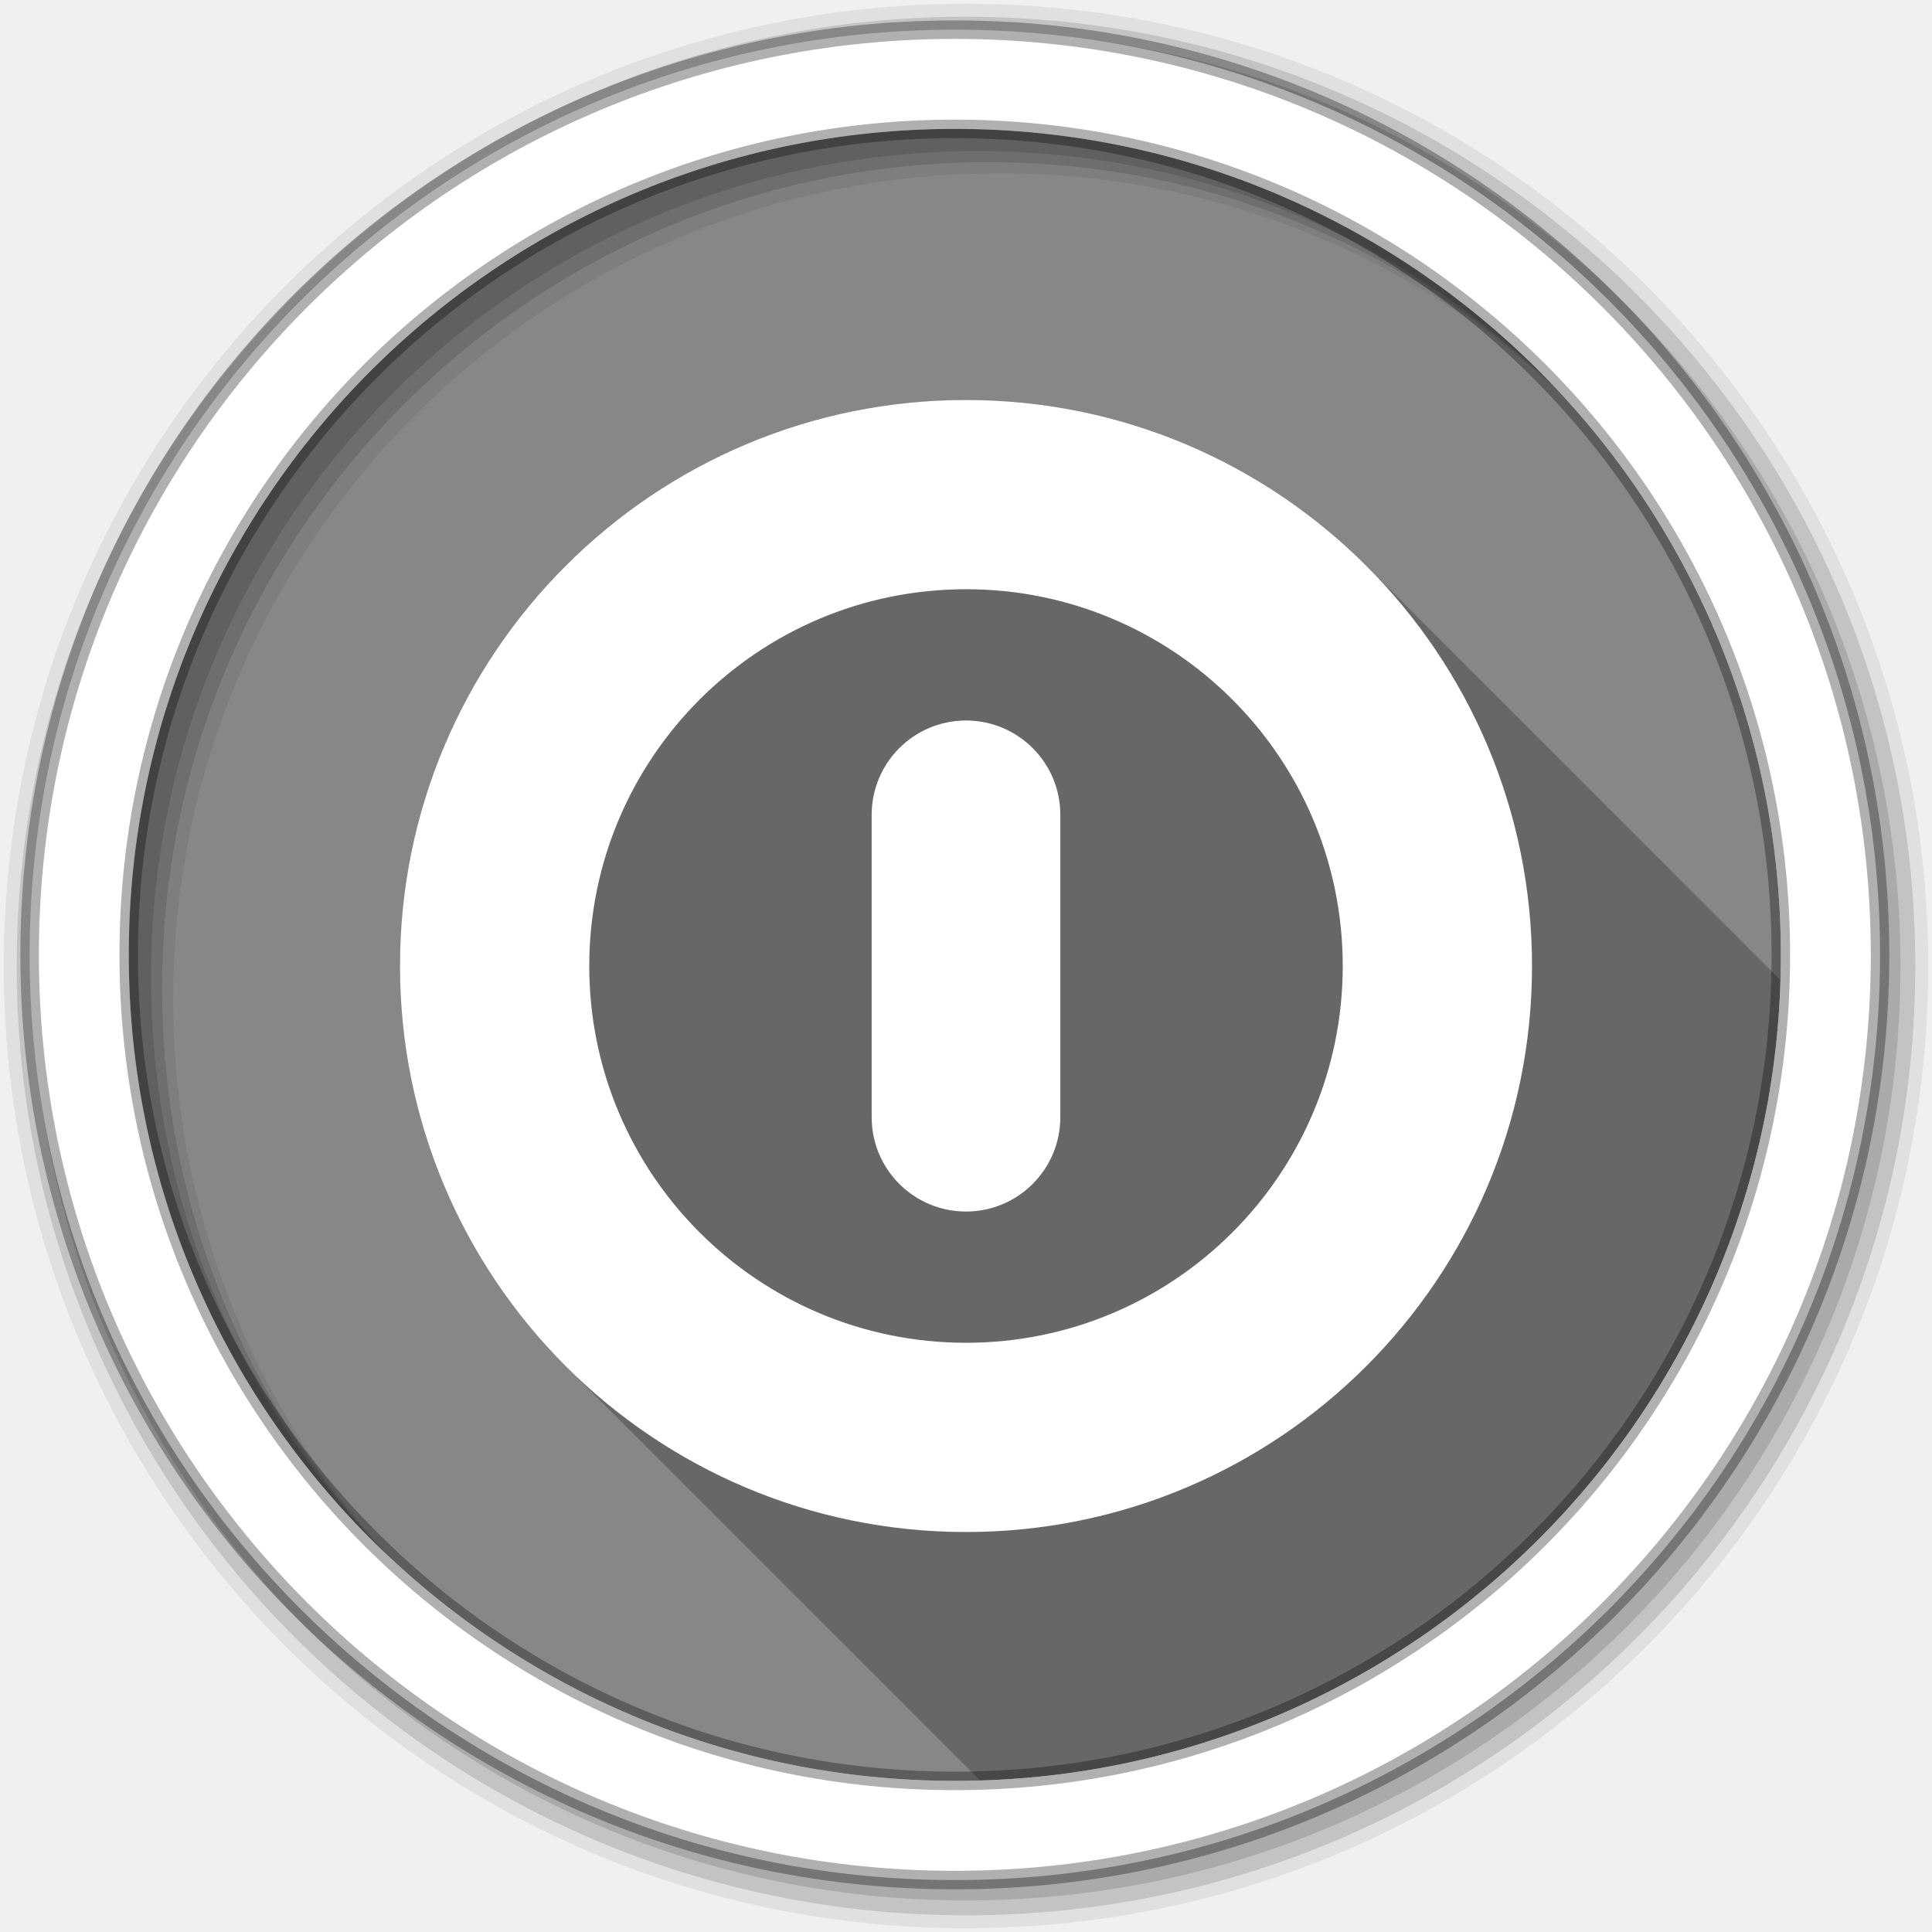
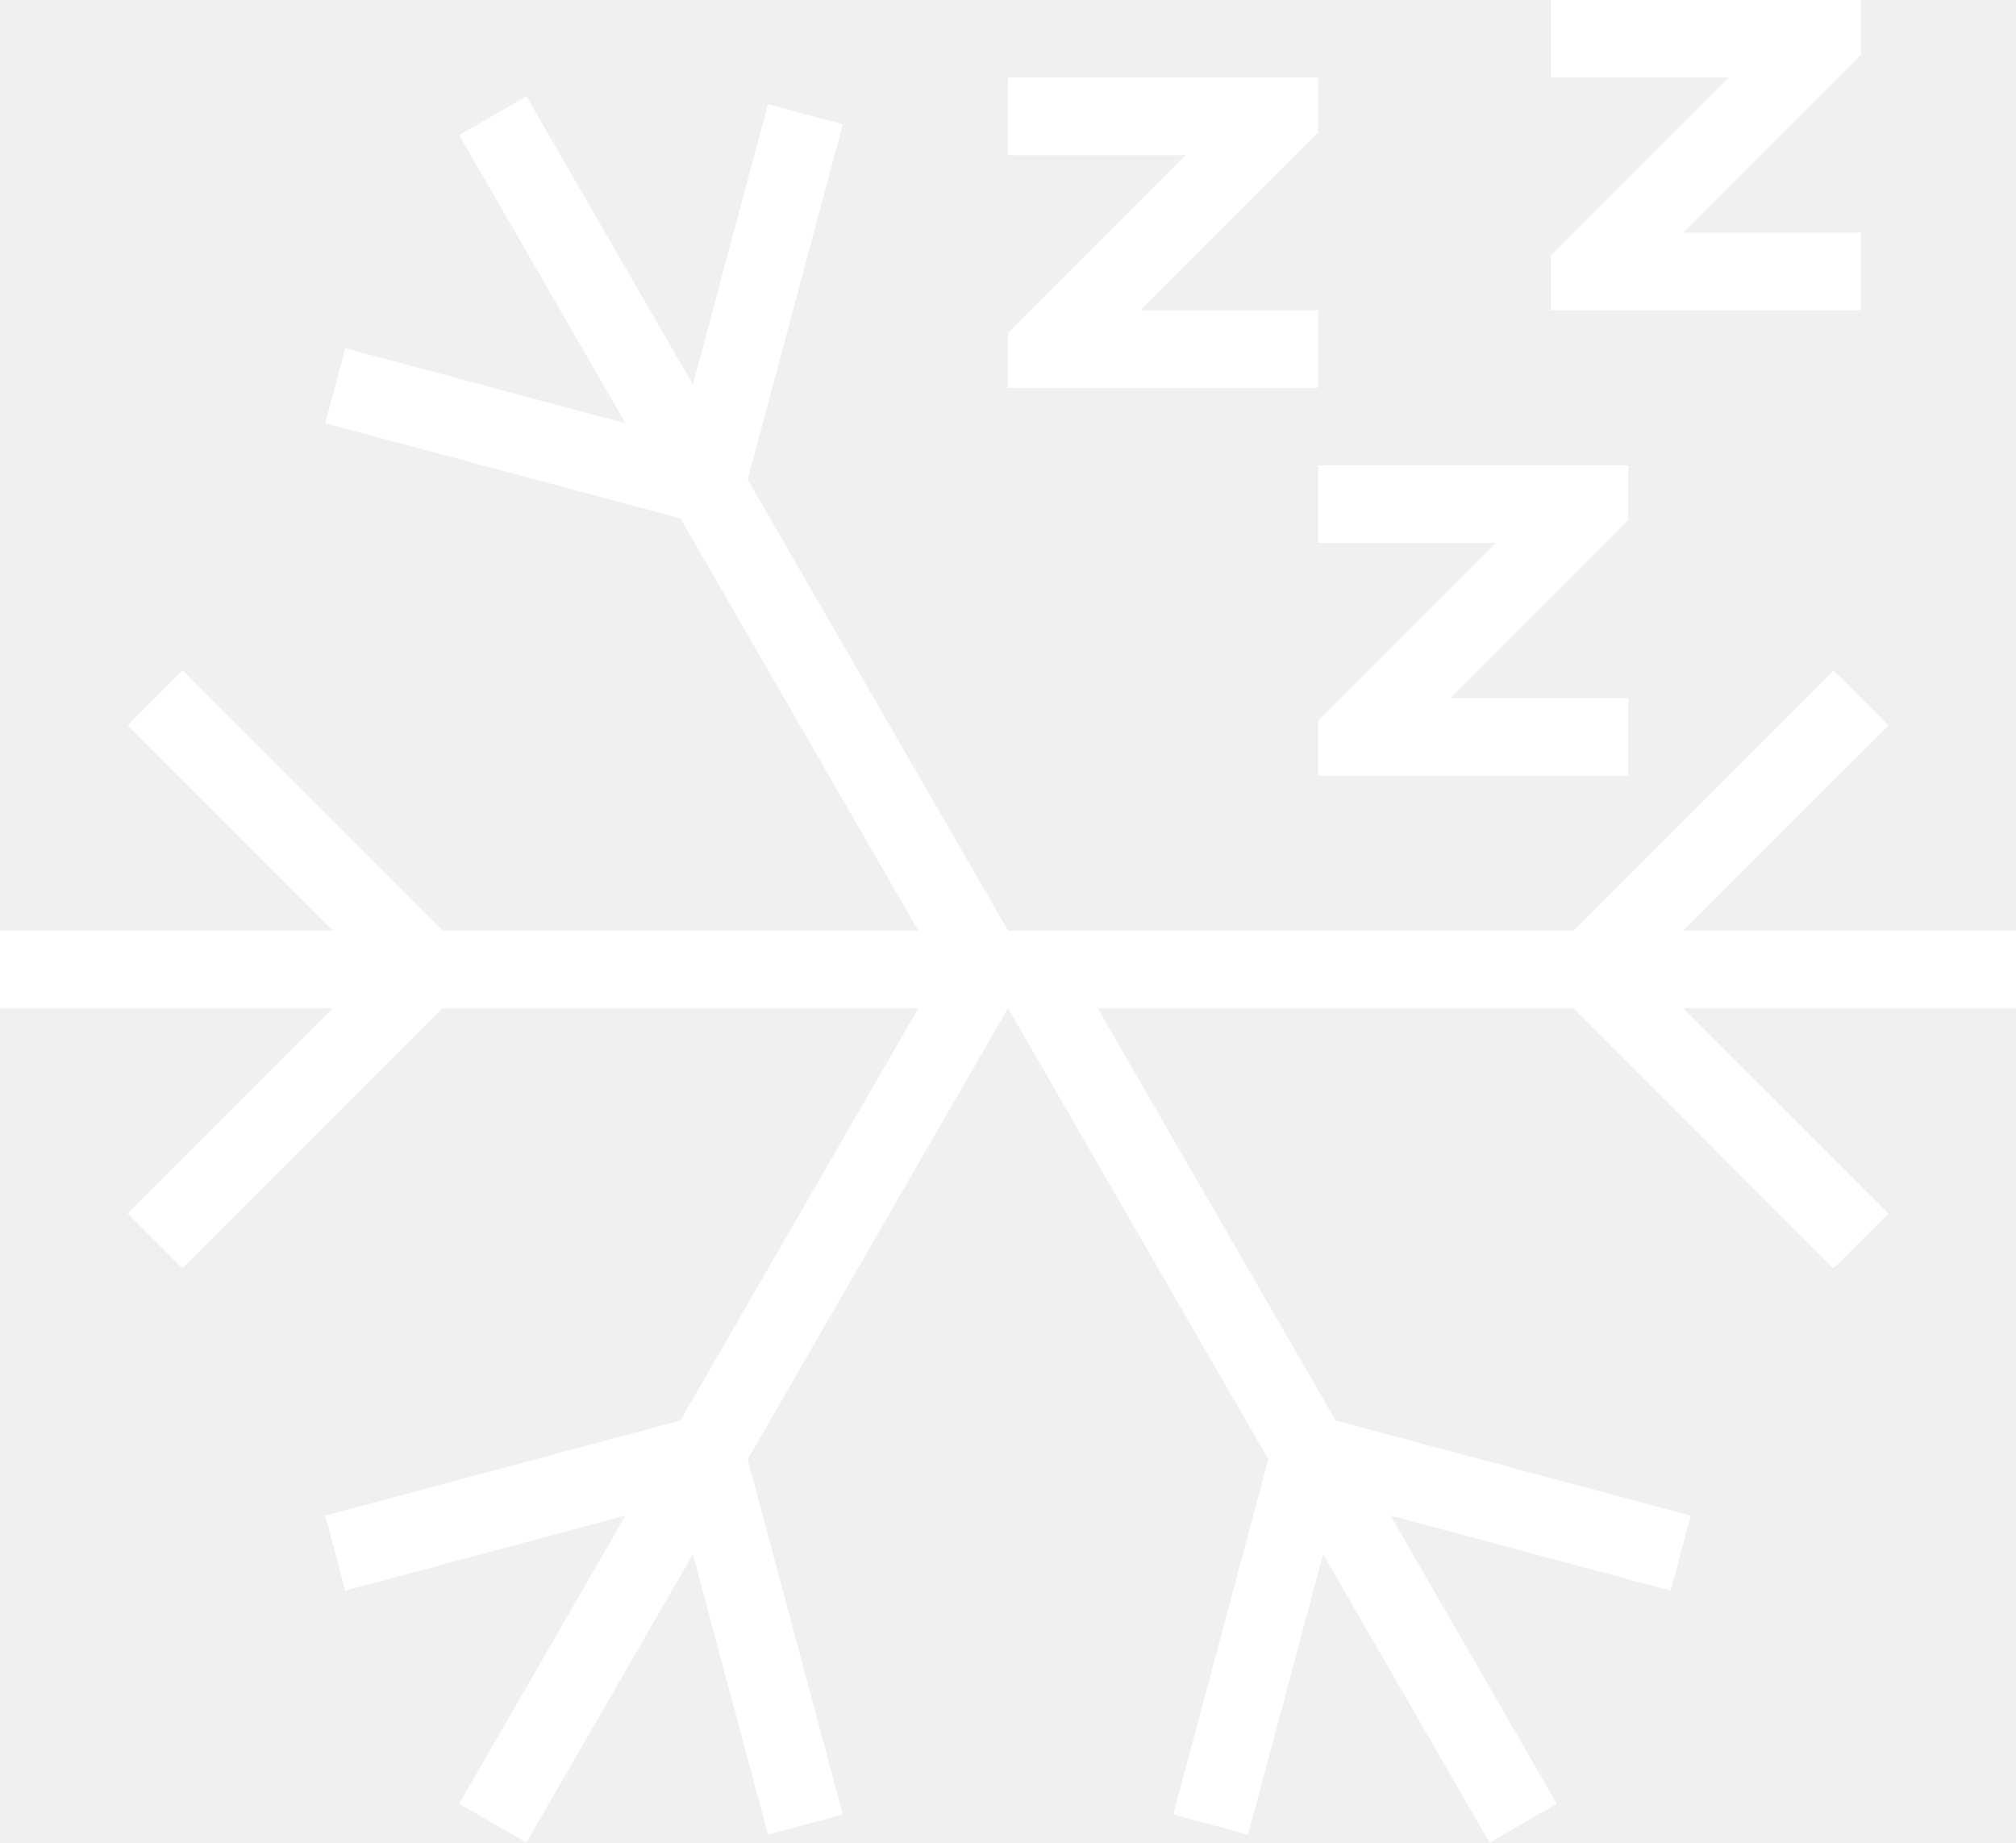
- <svg xmlns="http://www.w3.org/2000/svg" height="128" viewBox="0 0 512 512" width="128">
-   <g fill-rule="evenodd">
-     <path d="m471.95 253.05c0 120.9-98.01 218.9-218.9 218.9-120.9 0-218.9-98.01-218.9-218.9 0-120.9 98.01-218.9 218.9-218.9 120.9 0 218.9 98.01 218.9 218.9" fill="#878787" />
-     <path d="m256 106c-82.84 0-150 67.16-150 150 0 41.674 16.999 79.38 44.44 106.56.494.499.999.977 1.5 1.469.005.005-.005.026 0 .031.021.02.041.042.063.063.598.609 1.204 1.214 1.813 1.813l.094.094c.126.124.249.252.375.375.374.378.747.751 1.125 1.125.166.167.333.333.5.5.126.124.249.252.375.375.207.209.417.417.625.625.186.179.376.353.563.531.098.1.183.213.281.313l.156.156c.011.01.021.021.031.031.609.62 1.225 1.235 1.844 1.844l.094.094c.126.124.249.252.375.375.332.335.665.668 1 1 .374.378.747.751 1.125 1.125.494.499.999.977 1.5 1.469.005.005-.005.026 0 .031.021.02.041.042.063.063.469.478.931.966 1.406 1.438.461.465.939.916 1.406 1.375l.094.094c.126.124.249.252.375.375.374.378.747.751 1.125 1.125.166.167.333.333.5.5.184.18.378.352.563.531.149.151.287.319.438.469.186.179.376.353.563.531.098.1.183.213.281.313l.156.156c.011.01.021.021.031.031.609.62 1.225 1.235 1.844 1.844l.094.094c.126.124.249.252.375.375.374.378.747.751 1.125 1.125.166.167.333.333.5.5.126.124.249.252.375.375.207.209.417.417.625.625.186.179.376.353.563.531.098.1.183.213.281.313l.156.156c.011.01.021.021.031.031.609.62 1.225 1.235 1.844 1.844l.094.094c.126.124.249.252.375.375.285.289.587.557.875.844.113.116.231.228.344.344.306.308.598.632.906.938.494.499.999.977 1.5 1.469.005.005-.005.026 0 .031.021.02.041.042.063.063.598.609 1.204 1.214 1.813 1.813l.094.094c.126.124.249.252.375.375.332.335.665.668 1 1 .374.378.747.751 1.125 1.125.494.499.999.977 1.5 1.469.005.005-.005.026 0 .031.186.179.376.353.563.531.098.1.183.213.281.313l.219.219c.598.609 1.204 1.214 1.813 1.813l.094.094c.126.124.249.252.375.375.374.378.747.751 1.125 1.125.166.167.333.333.5.5.126.124.249.252.375.375.207.209.417.417.625.625.186.179.376.353.563.531.098.1.183.213.281.313l.156.156c.011.01.021.021.031.031.609.62 1.225 1.235 1.844 1.844l.094.094c.126.124.249.252.375.375.374.378.747.751 1.125 1.125.166.167.333.333.5.5.126.124.249.252.375.375.207.209.417.417.625.625.186.179.376.353.563.531.098.1.183.213.281.313l.156.156c.011.01.021.021.031.031.609.62 1.225 1.235 1.844 1.844l.094.094c.126.124.249.252.375.375.332.335.665.668 1 1 .374.378.747.751 1.125 1.125.494.499.999.977 1.5 1.469.005.005-.005.026 0 .031.021.02.041.042.063.063.469.478.931.966 1.406 1.438.461.465.939.916 1.406 1.375l.094.094c.126.124.249.252.375.375.374.378.747.751 1.125 1.125.494.499.999.977 1.5 1.469.005.005-.005.026 0 .031.186.179.376.353.563.531.098.1.183.213.281.313l.219.219c.598.609 1.204 1.214 1.813 1.813l.094.094c.126.124.249.252.375.375.374.378.747.751 1.125 1.125.166.167.333.333.5.5.126.124.249.252.375.375.207.209.417.417.625.625.186.179.376.353.563.531.098.1.183.213.281.313l.156.156c.011.01.021.021.031.031.609.62 1.225 1.235 1.844 1.844l.094.094c.126.124.249.252.375.375.285.289.587.557.875.844.113.116.231.228.344.344.306.308.598.632.906.938.494.499.999.977 1.5 1.469.005.005-.005.026 0 .031.021.02.041.042.063.063.598.609 1.204 1.214 1.813 1.813l.094.094c.126.124.249.252.375.375.332.335.665.668 1 1 .374.378.747.751 1.125 1.125.494.499.999.977 1.5 1.469.005.005-.005.026 0 .031.186.179.376.353.563.531.098.1.183.213.281.313l.219.219c.598.609 1.204 1.214 1.813 1.813l.094.094c.126.124.249.252.375.375.374.378.747.751 1.125 1.125.166.167.333.333.5.5.184.18.378.352.563.531.149.151.287.319.438.469.186.179.376.353.563.531.098.1.183.213.281.313l.156.156c.011.01.021.021.031.031.609.62 1.225 1.235 1.844 1.844l.094.094c.126.124.249.252.375.375.374.378.747.751 1.125 1.125.166.167.333.333.5.5.126.124.249.252.375.375.207.209.417.417.625.625.186.179.376.353.563.531.098.1.183.213.281.313l.156.156c.011.01.021.021.031.031.609.62 1.225 1.235 1.844 1.844l.094.094c.126.124.249.252.375.375.332.335.665.668 1 1 .374.378.747.751 1.125 1.125.494.499.999.977 1.5 1.469.005.005-.005.026 0 .031.021.02.041.042.063.063.469.478.931.966 1.406 1.438.461.465.939.916 1.406 1.375l.094.094c.126.124.249.252.375.375.374.378.747.751 1.125 1.125.494.499.999.977 1.5 1.469.005.005-.005.026 0 .031.186.179.376.353.563.531.098.1.183.213.281.313l.219.219c.413.42.832.835 1.25 1.25 115.59-3.465 208.66-96.54 212.13-212.12-.436-.439-.871-.879-1.313-1.313-.148-.154-.32-.284-.469-.438-.081-.085-.169-.165-.25-.25-.099-.098-.182-.215-.281-.313-.204-.212-.42-.414-.625-.625-.126-.124-.249-.251-.375-.375-.165-.168-.334-.333-.5-.5-.167-.166-.332-.335-.5-.5-.335-.335-.662-.668-1-1-.65-.662-1.307-1.319-1.969-1.969-.15-.15-.318-.288-.469-.438-.081-.085-.169-.165-.25-.25-.104-.103-.208-.21-.313-.313-.179-.186-.352-.378-.531-.563-.146-.144-.291-.294-.438-.438-.165-.168-.334-.333-.5-.5-.167-.166-.332-.335-.5-.5-.335-.335-.662-.668-1-1-.49-.499-.972-1.01-1.469-1.5-.497-.502-1.027-.974-1.531-1.469-.087-.09-.163-.191-.25-.281-.095-.093-.186-.189-.281-.281-.146-.144-.291-.294-.438-.438-.165-.168-.334-.333-.5-.5-.167-.166-.332-.335-.5-.5-.335-.335-.662-.668-1-1-.335-.335-.662-.668-1-1-.65-.662-1.307-1.319-1.969-1.969-.148-.154-.32-.284-.469-.438-.081-.085-.169-.165-.25-.25-.099-.098-.182-.215-.281-.313-.204-.212-.42-.414-.625-.625-.126-.124-.249-.251-.375-.375-.165-.168-.334-.333-.5-.5-.167-.166-.332-.335-.5-.5-.335-.335-.662-.668-1-1-.65-.662-1.307-1.319-1.969-1.969-.148-.154-.32-.284-.469-.438-.081-.085-.169-.165-.25-.25-.099-.098-.182-.215-.281-.313-.148-.154-.32-.284-.469-.438-.182-.18-.349-.383-.531-.563-.165-.168-.334-.333-.5-.5-.167-.166-.332-.335-.5-.5-.335-.335-.662-.668-1-1-.65-.662-1.307-1.319-1.969-1.969-.15-.15-.318-.288-.469-.438-.081-.085-.169-.165-.25-.25-.104-.103-.208-.21-.313-.313-.179-.186-.352-.378-.531-.563-.146-.144-.291-.294-.438-.438-.165-.168-.334-.333-.5-.5-.167-.166-.332-.335-.5-.5-.335-.335-.662-.668-1-1-.335-.335-.662-.668-1-1-.655-.667-1.333-1.314-2-1.969-.087-.09-.163-.191-.25-.281-.095-.093-.186-.189-.281-.281-.146-.144-.291-.294-.438-.438-.165-.168-.334-.333-.5-.5-.167-.166-.332-.335-.5-.5-.276-.276-.566-.539-.844-.813-.058-.056-.098-.131-.156-.188-.335-.335-.662-.668-1-1-.65-.662-1.307-1.319-1.969-1.969-.148-.154-.32-.284-.469-.438-.081-.085-.169-.165-.25-.25-.099-.098-.182-.215-.281-.313-.204-.212-.42-.414-.625-.625-.126-.124-.249-.251-.375-.375-.165-.168-.334-.333-.5-.5-.167-.166-.332-.335-.5-.5-.335-.335-.662-.668-1-1-.65-.662-1.307-1.319-1.969-1.969-.15-.15-.318-.288-.469-.438-.081-.085-.169-.165-.25-.25-.104-.103-.208-.21-.313-.313-.179-.186-.352-.378-.531-.563-.146-.144-.291-.294-.438-.438-.165-.168-.334-.333-.5-.5-.167-.166-.332-.335-.5-.5-.335-.335-.662-.668-1-1-.49-.499-.972-1.01-1.469-1.5-.497-.502-1.027-.974-1.531-1.469-.092-.095-.189-.186-.281-.281-.089-.087-.16-.194-.25-.281-.146-.144-.291-.294-.438-.438-.165-.168-.334-.333-.5-.5-.167-.166-.332-.335-.5-.5-.335-.335-.662-.668-1-1-.335-.335-.662-.668-1-1-.65-.662-1.307-1.319-1.969-1.969-.148-.154-.32-.284-.469-.438-.081-.085-.169-.165-.25-.25-.099-.098-.182-.215-.281-.313-.204-.212-.42-.414-.625-.625-.126-.124-.249-.251-.375-.375-.165-.168-.334-.333-.5-.5-.167-.166-.332-.335-.5-.5-.335-.335-.662-.668-1-1-.65-.662-1.307-1.319-1.969-1.969-.148-.154-.32-.284-.469-.438-.081-.085-.169-.165-.25-.25-.099-.098-.182-.215-.281-.313-.204-.212-.42-.414-.625-.625-.126-.124-.249-.251-.375-.375-.165-.168-.334-.333-.5-.5-.167-.166-.332-.335-.5-.5-.335-.335-.662-.668-1-1-.65-.662-1.307-1.319-1.969-1.969-.15-.15-.318-.288-.469-.438-.081-.085-.169-.165-.25-.25-.104-.103-.208-.21-.313-.313-.179-.186-.352-.378-.531-.563-.146-.144-.291-.294-.438-.438-.165-.168-.334-.333-.5-.5-.167-.166-.332-.335-.5-.5-.335-.335-.662-.668-1-1-.335-.335-.662-.668-1-1-.655-.667-1.333-1.314-2-1.969-.092-.095-.189-.186-.281-.281-.089-.087-.16-.194-.25-.281-.146-.144-.291-.294-.438-.438-.165-.168-.334-.333-.5-.5-.167-.166-.332-.335-.5-.5-.276-.276-.566-.539-.844-.813-.058-.056-.098-.131-.156-.188-.335-.335-.662-.668-1-1-.65-.662-1.307-1.319-1.969-1.969-.148-.154-.32-.284-.469-.438-.081-.085-.169-.165-.25-.25-.099-.098-.182-.215-.281-.313-.204-.212-.42-.414-.625-.625-.126-.124-.249-.251-.375-.375-.165-.168-.334-.333-.5-.5-.167-.166-.332-.335-.5-.5-.335-.335-.662-.668-1-1-.65-.662-1.307-1.319-1.969-1.969-.15-.15-.318-.288-.469-.438-.081-.085-.169-.165-.25-.25-.104-.103-.208-.21-.313-.313-.179-.186-.352-.378-.531-.563-.146-.144-.291-.294-.438-.438-.165-.168-.334-.333-.5-.5-.167-.166-.332-.335-.5-.5-.335-.335-.662-.668-1-1-.49-.499-.972-1.01-1.469-1.5-.497-.502-1.027-.974-1.531-1.469-.087-.09-.163-.191-.25-.281-.095-.093-.186-.189-.281-.281-.146-.144-.291-.294-.438-.438-.165-.168-.334-.333-.5-.5-.167-.166-.332-.335-.5-.5-.335-.335-.662-.668-1-1-.335-.335-.662-.668-1-1-.655-.667-1.333-1.314-2-1.969-.092-.095-.189-.186-.281-.281-.089-.087-.16-.194-.25-.281-.146-.144-.291-.294-.438-.438-.165-.168-.334-.333-.5-.5-.167-.166-.332-.335-.5-.5-27.14-27.15-64.64-43.938-106.06-43.938" fill-opacity=".235" />
-   </g>
-   <g fill-rule="evenodd">
-     <path d="m256 1c-140.83 0-255 114.17-255 255s114.17 255 255 255 255-114.17 255-255-114.17-255-255-255m8.827 44.931c120.9 0 218.9 98 218.9 218.9s-98 218.9-218.9 218.9-218.93-98-218.93-218.9 98.03-218.9 218.93-218.9" fill-opacity=".067" />
-     <g fill-opacity=".129">
-       <path d="m256 4.433c-138.94 0-251.57 112.63-251.57 251.57s112.63 251.57 251.57 251.57 251.57-112.63 251.57-251.57-112.63-251.57-251.57-251.57m5.885 38.556c120.9 0 218.9 98 218.9 218.9s-98 218.9-218.9 218.9-218.93-98-218.93-218.9 98.03-218.9 218.93-218.9" />
-       <path d="m256 8.356c-136.77 0-247.64 110.87-247.64 247.64s110.87 247.64 247.64 247.64 247.64-110.87 247.64-247.64-110.87-247.64-247.64-247.64m2.942 31.691c120.9 0 218.9 98 218.9 218.9s-98 218.9-218.9 218.9-218.93-98-218.93-218.9 98.03-218.9 218.93-218.9" />
-     </g>
-     <path d="m253.04 7.859c-135.42 0-245.19 109.78-245.19 245.19 0 135.42 109.78 245.19 245.19 245.19 135.42 0 245.19-109.78 245.19-245.19 0-135.42-109.78-245.19-245.19-245.19zm0 26.297c120.9 0 218.9 98 218.9 218.9s-98 218.9-218.9 218.9-218.93-98-218.93-218.9 98.03-218.9 218.93-218.9z" fill="#ffffff" stroke="#000000" stroke-opacity=".31" stroke-width="4.904" />
-   </g>
-   <g fill="#ffffff" fill-rule="evenodd">
-     <path d="m256 106c-82.84 0-150 67.16-150 150s67.16 150 150 150 150-67.16 150-150-67.16-150-150-150m0 50.15c55.14 0 99.84 44.707 99.84 99.85 0 55.14-44.703 99.85-99.84 99.85-55.14 0-99.84-44.707-99.84-99.85 0-55.14 44.703-99.85 99.84-99.85" />
-     <rect height="130.13" rx="25" width="50" x="231" y="190.94" />
+ <svg xmlns="http://www.w3.org/2000/svg" id="svg9" version="1.1" viewBox="0 0 256 233.925" width="256" height="233.925">
+   <defs id="defs13" />
+   <style id="current-color-scheme" type="text/css">
+         .ColorScheme-Text {
+             color:#232629;
+         }
+     </style>
+   <g style="fill:#ffffff;fill-opacity:1" id="g7" fill="currentColor" class="ColorScheme-Text" transform="matrix(9.846157,0,0,9.846157,-29.53847,-39.38463)">
+     <path style="fill:#ffffff;fill-opacity:1" id="path3" d="M 9.79,5.242 8.922,5.742 11.068,9.459 7.453,8.49 7.195,9.457 11.775,10.684 14.844,16 H 8.707 L 5.354,12.646 4.646,13.354 7.293,16 H 3 v 1 H 7.293 L 4.646,19.646 5.354,20.354 8.707,17 h 6.137 l -3.069,5.316 -4.58,1.227 0.258,0.967 3.615,-0.969 -2.146,3.717 0.867,0.5 2.147,-3.717 0.968,3.615 0.965,-0.26 -1.226,-4.58 L 16,17 l 3.357,5.816 -1.226,4.58 0.965,0.26 0.968,-3.615 2.147,3.717 0.867,-0.5 -2.146,-3.717 3.615,0.969 0.258,-0.967 -4.58,-1.227 L 17.156,17 h 6.137 l 3.353,3.354 0.708,-0.708 L 24.707,17 H 29 V 16 H 24.707 L 27.354,13.354 26.646,12.646 23.293,16 H 16 v -0.002 l -3.357,-5.814 1.226,-4.58 -0.965,-0.26 -0.968,3.615 z M 23,4 v 1 h 2.293 l -2,2 L 23,7.293 V 8 h 4 V 7 h -2.293 l 2,-2 L 27,4.707 V 4 h -0.707 z" />
+     <path style="fill:#ffffff;fill-opacity:1" id="path5" d="m 20,10 v 1 h 2.293 l -2,2 L 20,13.293 V 14 h 4 v -1 h -2.293 l 2,-2 L 24,10.707 V 10 H 23.293 Z M 16,5 v 1 h 2.293 l -2,2 L 16,8.293 V 9 h 4 V 8 h -2.293 l 2,-2 L 20,5.707 V 5 h -0.707 z" />
  </g>
</svg>
